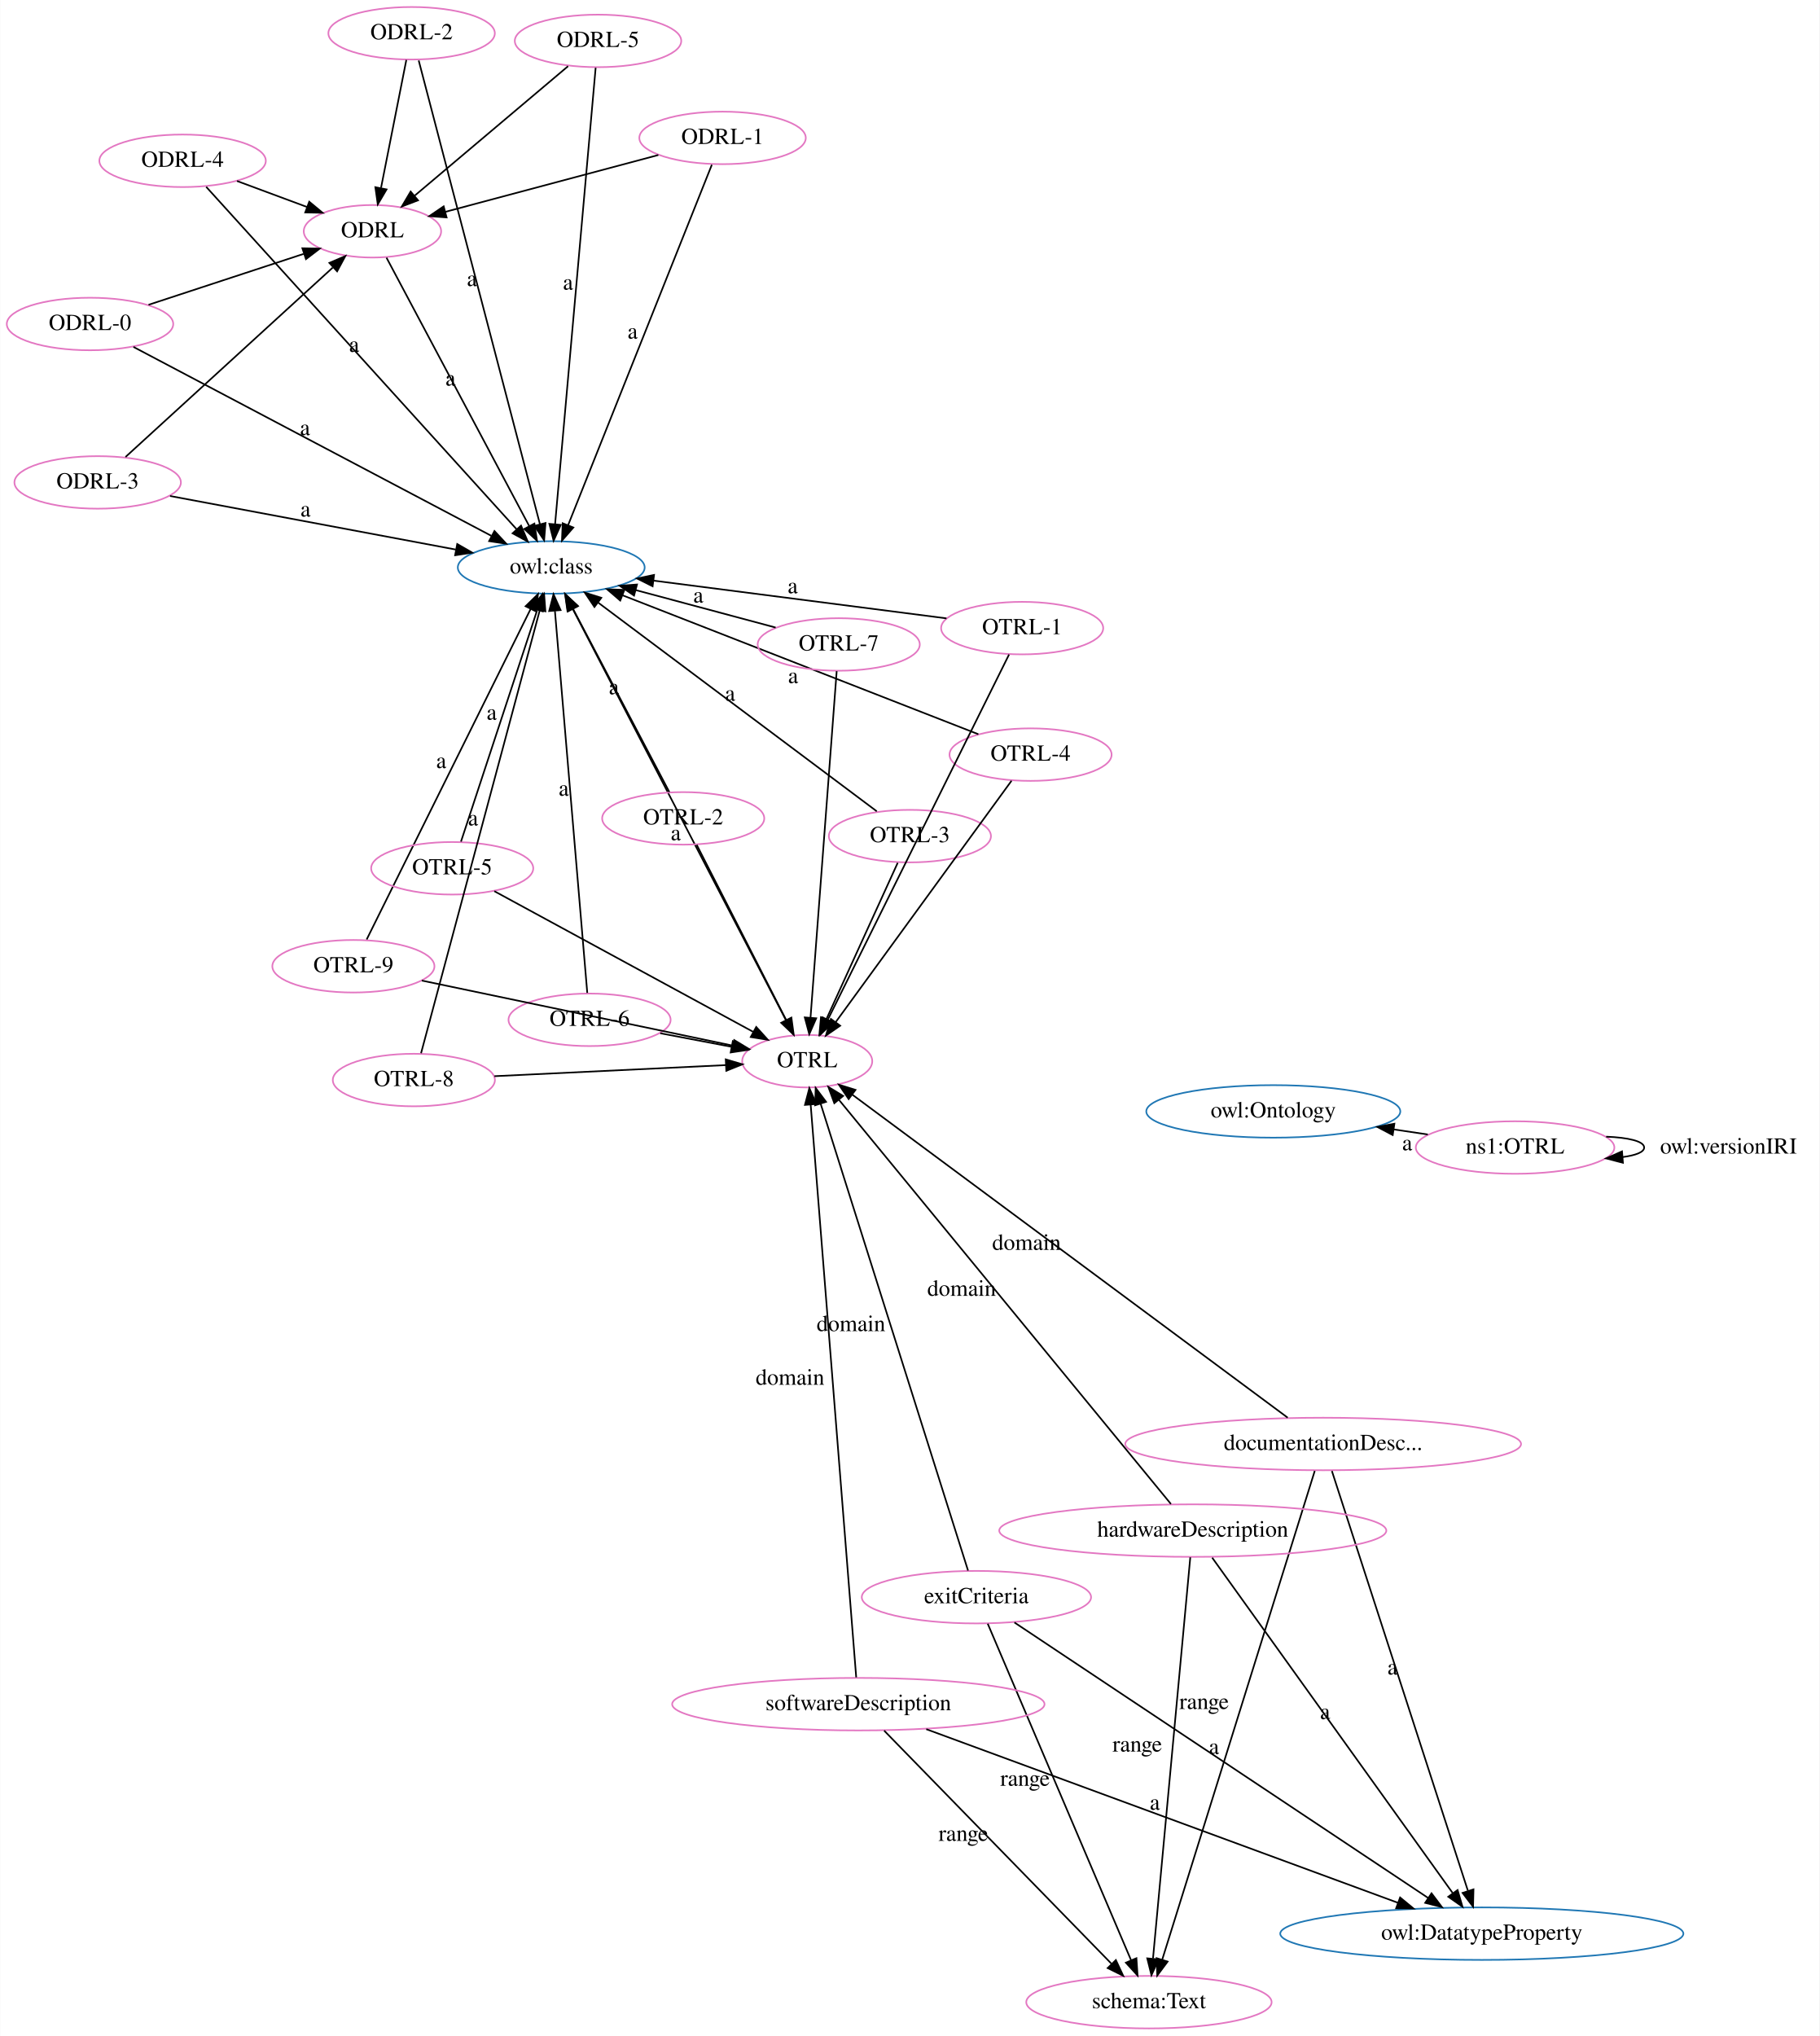
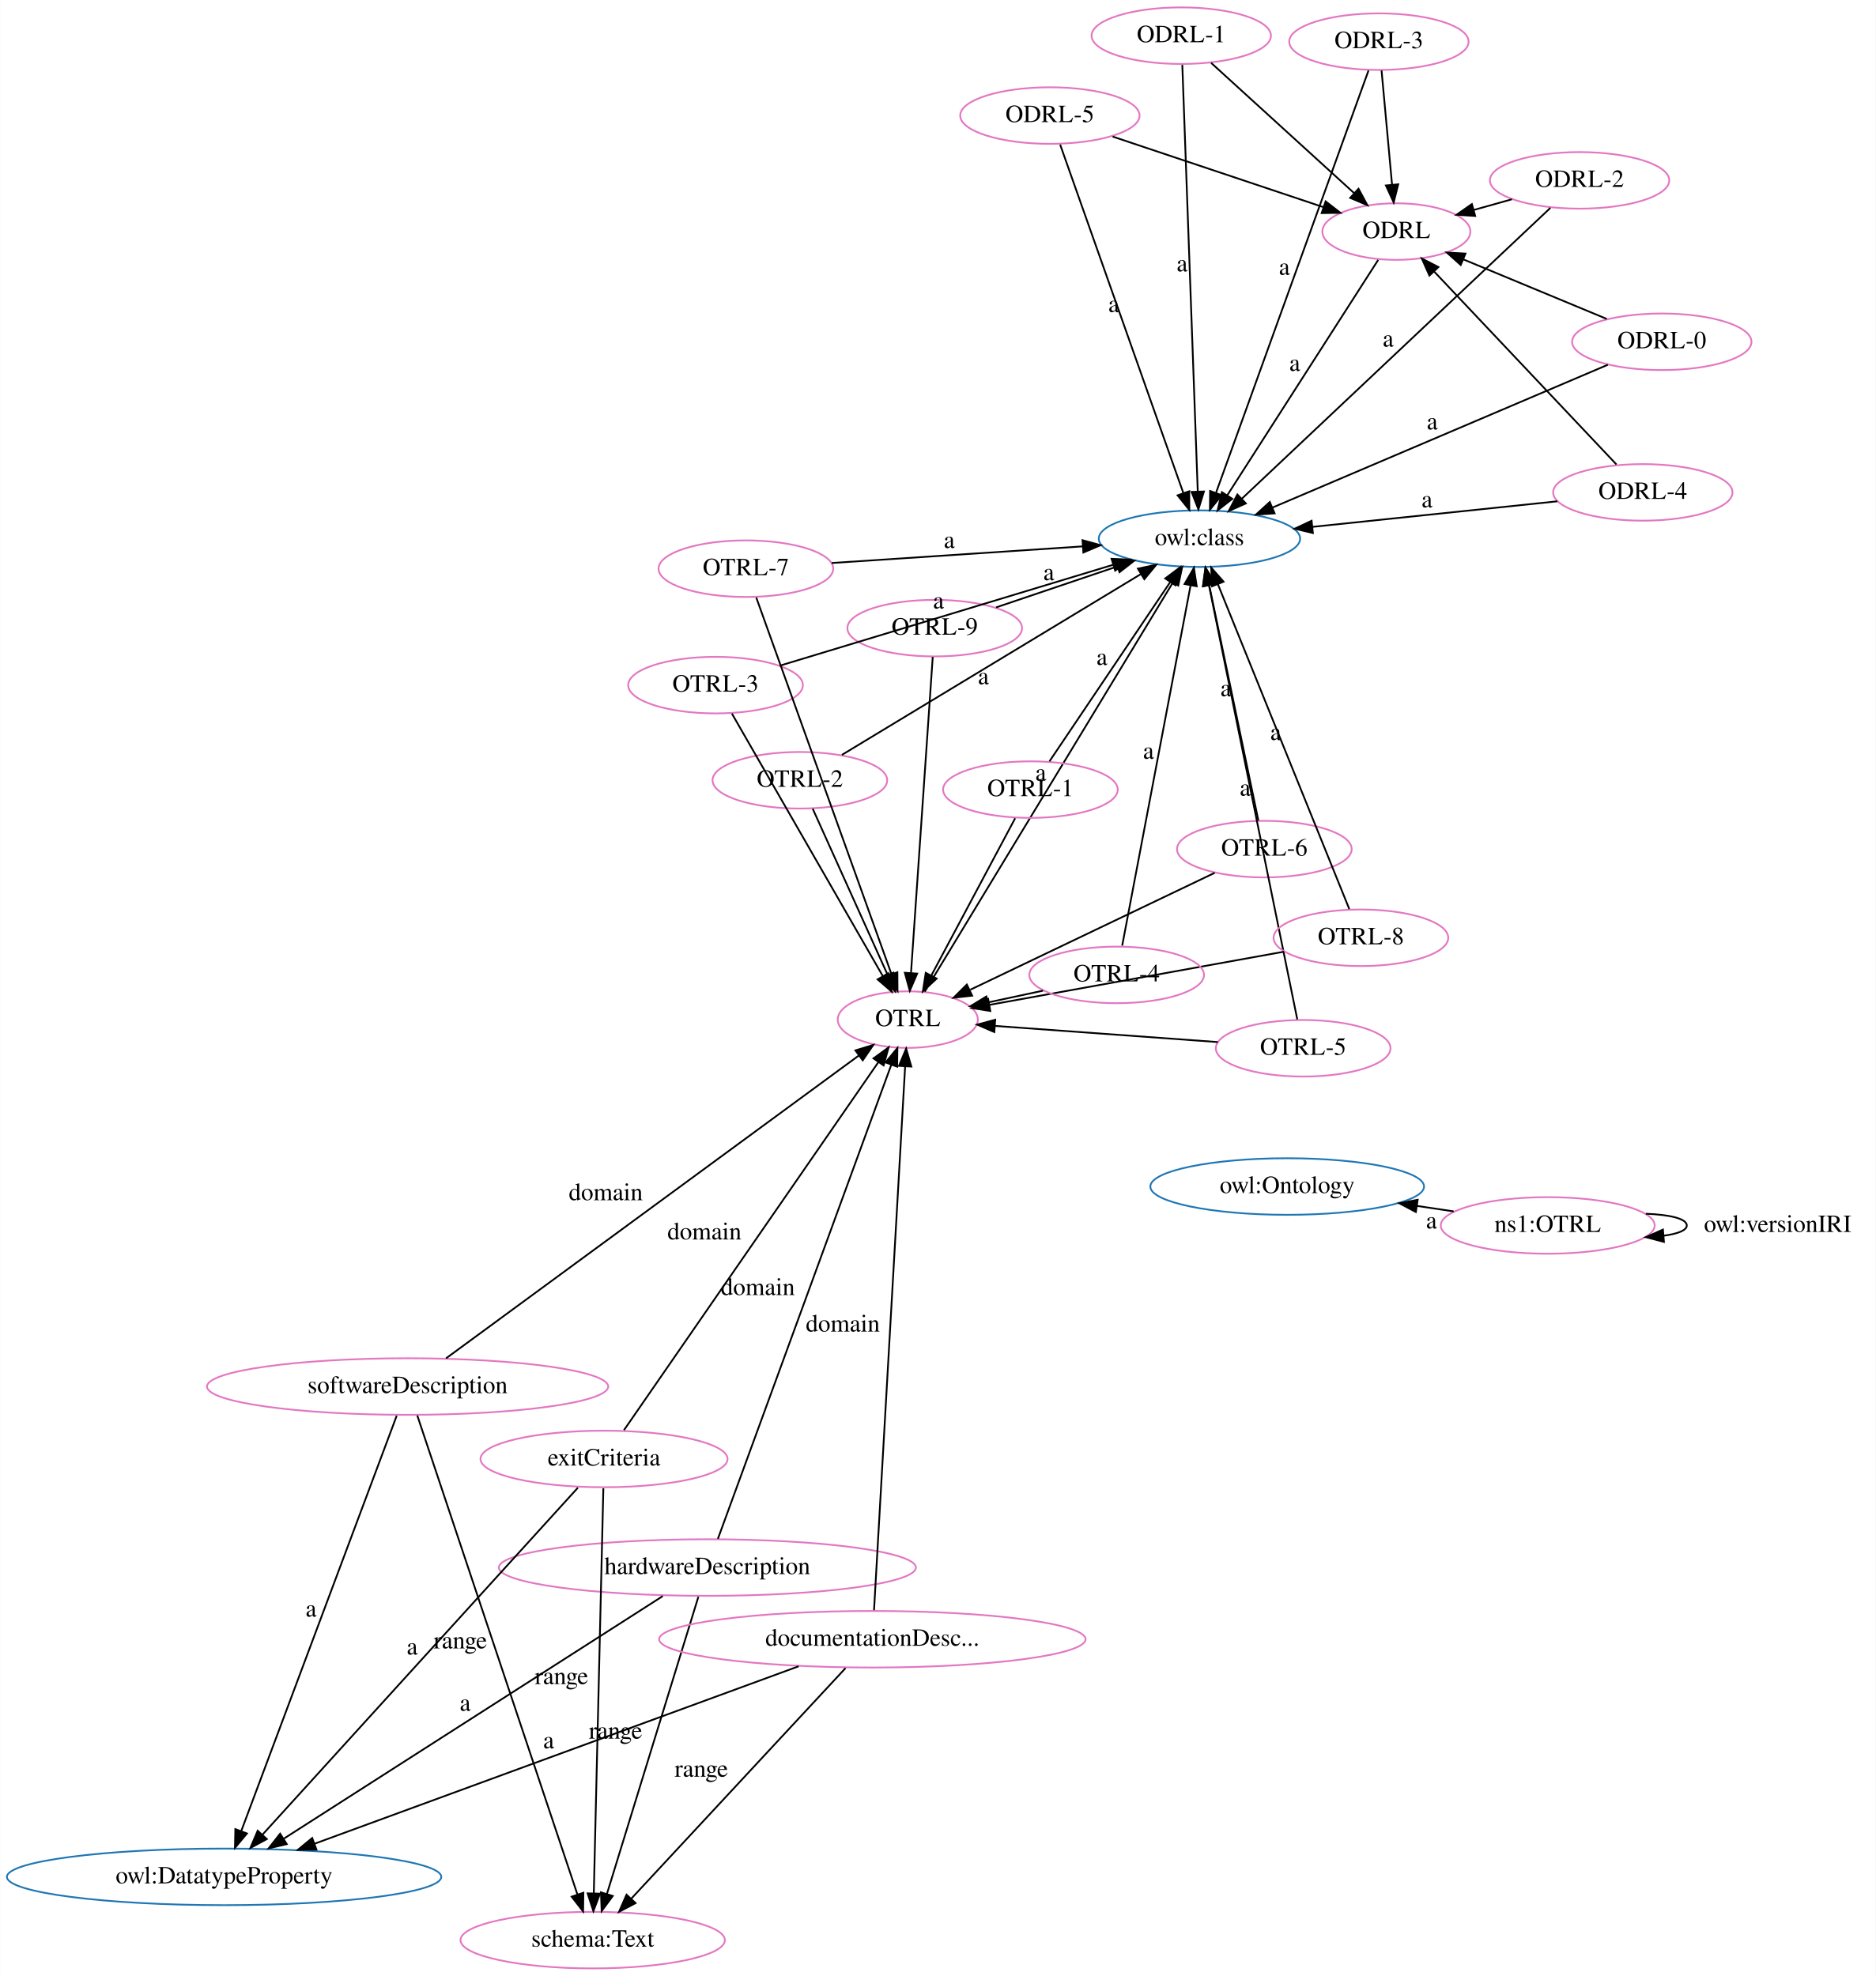
- <svg xmlns="http://www.w3.org/2000/svg" width="1111pt" height="1243pt" viewBox="0.00 0.00 1110.76 1243.00">
-   <g id="graph0" class="graph" transform="scale(1 1) rotate(0) translate(4 1239)">
-     <polygon fill="white" stroke="transparent" points="-4,4 -4,-1239 1106.76,-1239 1106.76,4 -4,4" />
+ <svg xmlns="http://www.w3.org/2000/svg" width="1063pt" height="1120pt" viewBox="0.00 0.00 1062.76 1120.00">
+   <g id="graph0" class="graph" transform="scale(1 1) rotate(0) translate(4 1116)">
+     <polygon fill="white" stroke="transparent" points="-4,4 -4,-1116 1058.76,-1116 1058.76,4 -4,4" />
    <g id="node1" class="node">
-       <ellipse fill="none" stroke="#1f77b4" cx="773.32" cy="-560.47" rx="77.56" ry="16.03" />
-       <text text-anchor="middle" x="773.32" y="-556.77" font-family="Times,serif" font-size="14.00">owl:Ontology</text>
+       <ellipse fill="none" stroke="#1f77b4" cx="725.32" cy="-443.47" rx="77.56" ry="16.03" />
+       <text text-anchor="middle" x="725.32" y="-439.77" font-family="Times,serif" font-size="14.00">owl:Ontology</text>
    </g>
    <g id="node2" class="node">
-       <ellipse fill="none" stroke="#e377c2" cx="223.29" cy="-1097.8" rx="41.94" ry="16.03" />
-       <text text-anchor="middle" x="223.29" y="-1094.1" font-family="Times,serif" font-size="14.00">ODRL</text>
+       <ellipse fill="none" stroke="#1f77b4" cx="122.87" cy="-52.18" rx="123.07" ry="16.03" />
+       <text text-anchor="middle" x="122.87" y="-48.48" font-family="Times,serif" font-size="14.00">owl:DatatypeProperty</text>
+     </g>
+     <g id="node3" class="node">
+       <ellipse fill="none" stroke="#e377c2" cx="510.32" cy="-538.09" rx="39.7" ry="16.03" />
+       <text text-anchor="middle" x="510.32" y="-534.39" font-family="Times,serif" font-size="14.00">OTRL</text>
+     </g>
+     <g id="node4" class="node">
+       <ellipse fill="none" stroke="#1f77b4" cx="675.6" cy="-810.69" rx="57.05" ry="16.03" />
+       <text text-anchor="middle" x="675.6" y="-806.99" font-family="Times,serif" font-size="14.00">owl:class</text>
+     </g>
+     <g id="edge2" class="edge">
+       <path fill="none" stroke="black" d="M519.92,-553.92C547.47,-599.36 626.95,-730.44 660.44,-785.68" />
+       <polygon fill="black" stroke="black" points="657.59,-787.74 665.77,-794.47 663.58,-784.11 657.59,-787.74" />
+       <text text-anchor="middle" x="585.68" y="-673.6" font-family="Times,serif" font-size="14.00">a</text>
    </g>
    <g id="node5" class="node">
-       <ellipse fill="none" stroke="#1f77b4" cx="332.45" cy="-892.56" rx="57.05" ry="16.03" />
-       <text text-anchor="middle" x="332.45" y="-888.86" font-family="Times,serif" font-size="14.00">owl:class</text>
+       <ellipse fill="none" stroke="#e377c2" cx="787.18" cy="-984.74" rx="41.94" ry="16.03" />
+       <text text-anchor="middle" x="787.18" y="-981.04" font-family="Times,serif" font-size="14.00">ODRL</text>
+     </g>
+     <g id="edge26" class="edge">
+       <path fill="none" stroke="black" d="M776.88,-968.68C757.29,-938.11 714.52,-871.41 691.32,-835.22" />
+       <polygon fill="black" stroke="black" points="694.22,-833.25 685.87,-826.72 688.32,-837.03 694.22,-833.25" />
+       <text text-anchor="middle" x="729.6" y="-905.75" font-family="Times,serif" font-size="14.00">a</text>
+     </g>
+     <g id="node6" class="node">
+       <ellipse fill="none" stroke="#e377c2" cx="926.84" cy="-836.91" rx="50.82" ry="16.03" />
+       <text text-anchor="middle" x="926.84" y="-833.21" font-family="Times,serif" font-size="14.00">ODRL-4</text>
+     </g>
+     <g id="edge28" class="edge">
+       <path fill="none" stroke="black" d="M878.4,-831.86C838.93,-827.74 782.86,-821.89 739.68,-817.38" />
+       <polygon fill="black" stroke="black" points="739.87,-813.88 729.56,-816.33 739.14,-820.84 739.87,-813.88" />
+       <text text-anchor="middle" x="804.54" y="-828.42" font-family="Times,serif" font-size="14.00">a</text>
+     </g>
+     <g id="edge35" class="edge">
+       <path fill="none" stroke="black" d="M911.9,-852.74C887.09,-878.99 837.33,-931.67 808.73,-961.94" />
+       <polygon fill="black" stroke="black" points="805.92,-959.81 801.6,-969.48 811.01,-964.62 805.92,-959.81" />
+     </g>
+     <g id="node7" class="node">
+       <ellipse fill="none" stroke="#e377c2" cx="226.87" cy="-330.1" rx="113.69" ry="16.03" />
+       <text text-anchor="middle" x="226.87" y="-326.4" font-family="Times,serif" font-size="14.00">softwareDescription</text>
+     </g>
+     <g id="edge3" class="edge">
+       <path fill="none" stroke="black" d="M220.68,-313.55C203.26,-267.01 153.77,-134.76 132.63,-78.27" />
+       <polygon fill="black" stroke="black" points="135.81,-76.78 129.03,-68.64 129.25,-79.24 135.81,-76.78" />
+       <text text-anchor="middle" x="172.15" y="-199.71" font-family="Times,serif" font-size="14.00">a</text>
+     </g>
+     <g id="edge10" class="edge">
+       <path fill="none" stroke="black" d="M248.64,-346.08C299.57,-383.44 426.39,-476.5 482.67,-517.8" />
+       <polygon fill="black" stroke="black" points="480.63,-520.64 490.76,-523.73 484.77,-515 480.63,-520.64" />
+       <text text-anchor="middle" x="339.16" y="-435.74" font-family="Times,serif" font-size="14.00">domain</text>
+     </g>
+     <g id="node13" class="node">
+       <ellipse fill="none" stroke="#e377c2" cx="331.76" cy="-16.33" rx="74.91" ry="16.03" />
+       <text text-anchor="middle" x="331.76" y="-12.63" font-family="Times,serif" font-size="14.00">schema:Text</text>
+     </g>
+     <g id="edge6" class="edge">
+       <path fill="none" stroke="black" d="M232.36,-313.67C249.53,-262.31 302.29,-104.48 323.14,-42.09" />
+       <polygon fill="black" stroke="black" points="326.47,-43.19 326.32,-32.6 319.83,-40.97 326.47,-43.19" />
+       <text text-anchor="middle" x="256.75" y="-181.68" font-family="Times,serif" font-size="14.00">range</text>
+     </g>
+     <g id="node8" class="node">
+       <ellipse fill="none" stroke="#e377c2" cx="872.95" cy="-421.42" rx="60.62" ry="16.03" />
+       <text text-anchor="middle" x="872.95" y="-417.72" font-family="Times,serif" font-size="14.00">ns1:OTRL</text>
+     </g>
+     <g id="edge17" class="edge">
+       <path fill="none" stroke="black" d="M819.65,-429.38C812.94,-430.38 805.98,-431.42 799.02,-432.46" />
+       <polygon fill="black" stroke="black" points="798.22,-429.04 788.85,-433.98 799.26,-435.96 798.22,-429.04" />
+       <text text-anchor="middle" x="807.08" y="-419.72" font-family="Times,serif" font-size="14.00">a</text>
+     </g>
+     <g id="edge29" class="edge">
+       <path fill="none" stroke="black" d="M928.55,-428.05C941.89,-427.53 951.76,-425.32 951.76,-421.42 951.76,-418.58 946.55,-416.64 938.58,-415.59" />
+       <polygon fill="black" stroke="black" points="938.8,-412.1 928.55,-414.78 938.24,-419.07 938.8,-412.1" />
+       <text text-anchor="middle" x="1003.26" y="-417.72" font-family="Times,serif" font-size="14.00">owl:versionIRI</text>
+     </g>
+     <g id="node9" class="node">
+       <ellipse fill="none" stroke="#e377c2" cx="449.16" cy="-673.74" rx="49.49" ry="16.03" />
+       <text text-anchor="middle" x="449.16" y="-670.04" font-family="Times,serif" font-size="14.00">OTRL-2</text>
+     </g>
+     <g id="edge41" class="edge">
+       <path fill="none" stroke="black" d="M456.42,-657.64C466.9,-634.39 486.39,-591.17 498.84,-563.56" />
+       <polygon fill="black" stroke="black" points="502.16,-564.72 503.08,-554.16 495.77,-561.84 502.16,-564.72" />
+     </g>
+     <g id="edge30" class="edge">
+       <path fill="none" stroke="black" d="M472.97,-688.13C513.52,-712.67 596.11,-762.62 642.35,-790.58" />
+       <polygon fill="black" stroke="black" points="640.72,-793.69 651.09,-795.87 644.35,-787.7 640.72,-793.69" />
+       <text text-anchor="middle" x="553.16" y="-728.16" font-family="Times,serif" font-size="14.00">a</text>
+     </g>
+     <g id="node10" class="node">
+       <ellipse fill="none" stroke="#e377c2" cx="525.57" cy="-759.96" rx="49.49" ry="16.03" />
+       <text text-anchor="middle" x="525.57" y="-756.26" font-family="Times,serif" font-size="14.00">OTRL-9</text>
+     </g>
+     <g id="edge14" class="edge">
+       <path fill="none" stroke="black" d="M524.45,-743.64C521.84,-705.66 515.34,-611.02 512.14,-564.61" />
+       <polygon fill="black" stroke="black" points="515.62,-564.16 511.44,-554.43 508.64,-564.64 515.62,-564.16" />
+     </g>
+     <g id="edge31" class="edge">
+       <path fill="none" stroke="black" d="M560.37,-771.73C580.81,-778.64 606.89,-787.46 629.08,-794.96" />
+       <polygon fill="black" stroke="black" points="628.04,-798.31 638.64,-798.19 630.29,-791.67 628.04,-798.31" />
+       <text text-anchor="middle" x="590.22" y="-787.14" font-family="Times,serif" font-size="14.00">a</text>
+     </g>
+     <g id="node11" class="node">
+       <ellipse fill="none" stroke="#e377c2" cx="712.37" cy="-634.72" rx="49.49" ry="16.03" />
+       <text text-anchor="middle" x="712.37" y="-631.02" font-family="Times,serif" font-size="14.00">OTRL-6</text>
+     </g>
+     <g id="edge18" class="edge">
+       <path fill="none" stroke="black" d="M684.27,-621.29C648.09,-603.98 585.17,-573.89 545.75,-555.03" />
+       <polygon fill="black" stroke="black" points="546.79,-551.65 536.26,-550.49 543.77,-557.96 546.79,-551.65" />
    </g>
    <g id="edge32" class="edge">
-       <path fill="none" stroke="black" d="M231.86,-1081.69C250.78,-1046.11 296.27,-960.58 319.02,-917.81" />
-       <polygon fill="black" stroke="black" points="322.17,-919.35 323.77,-908.88 315.99,-916.06 322.17,-919.35" />
-       <text text-anchor="middle" x="270.94" y="-1003.55" font-family="Times,serif" font-size="14.00">a</text>
-     </g>
-     <g id="node3" class="node">
-       <ellipse fill="none" stroke="#e377c2" cx="488.75" cy="-591.13" rx="39.7" ry="16.03" />
-       <text text-anchor="middle" x="488.75" y="-587.43" font-family="Times,serif" font-size="14.00">OTRL</text>
+       <path fill="none" stroke="black" d="M708.98,-650.96C702.62,-681.4 688.85,-747.27 681.14,-784.21" />
+       <polygon fill="black" stroke="black" points="677.66,-783.73 679.04,-794.24 684.51,-785.17 677.66,-783.73" />
+       <text text-anchor="middle" x="690.56" y="-721.38" font-family="Times,serif" font-size="14.00">a</text>
+     </g>
+     <g id="node12" class="node">
+       <ellipse fill="none" stroke="#e377c2" cx="734.36" cy="-521.84" rx="49.49" ry="16.03" />
+       <text text-anchor="middle" x="734.36" y="-518.14" font-family="Times,serif" font-size="14.00">OTRL-5</text>
+     </g>
+     <g id="edge4" class="edge">
+       <path fill="none" stroke="black" d="M686.02,-525.35C648.75,-528.05 597.39,-531.77 559.83,-534.5" />
+       <polygon fill="black" stroke="black" points="559.34,-531.02 549.62,-535.24 559.85,-538.01 559.34,-531.02" />
+     </g>
+     <g id="edge5" class="edge">
+       <path fill="none" stroke="black" d="M731.03,-538.2C721.32,-585.95 692.94,-725.47 681,-784.18" />
+       <polygon fill="black" stroke="black" points="677.53,-783.66 678.97,-794.16 684.39,-785.06 677.53,-783.66" />
+       <text text-anchor="middle" x="701.51" y="-664.99" font-family="Times,serif" font-size="14.00">a</text>
+     </g>
+     <g id="node14" class="node">
+       <ellipse fill="none" stroke="#e377c2" cx="396.74" cy="-227.51" rx="118.17" ry="16.03" />
+       <text text-anchor="middle" x="396.74" y="-223.81" font-family="Times,serif" font-size="14.00">hardwareDescription</text>
+     </g>
+     <g id="edge34" class="edge">
+       <path fill="none" stroke="black" d="M371.47,-211.33C321.94,-179.62 212.12,-109.32 156.52,-73.72" />
+       <polygon fill="black" stroke="black" points="158.39,-70.76 148.08,-68.32 154.61,-76.66 158.39,-70.76" />
+       <text text-anchor="middle" x="259.49" y="-146.33" font-family="Times,serif" font-size="14.00">a</text>
+     </g>
+     <g id="edge43" class="edge">
+       <path fill="none" stroke="black" d="M402.69,-243.77C421.28,-294.61 478.41,-450.83 501,-512.59" />
+       <polygon fill="black" stroke="black" points="497.71,-513.8 504.43,-521.99 504.29,-511.39 497.71,-513.8" />
+       <text text-anchor="middle" x="425.34" y="-381.98" font-family="Times,serif" font-size="14.00">domain</text>
+     </g>
+     <g id="edge37" class="edge">
+       <path fill="none" stroke="black" d="M391.64,-210.94C380.4,-174.39 353.39,-86.63 339.82,-42.54" />
+       <polygon fill="black" stroke="black" points="343.12,-41.35 336.83,-32.82 336.43,-43.41 343.12,-41.35" />
+       <text text-anchor="middle" x="344.73" y="-130.54" font-family="Times,serif" font-size="14.00">range</text>
+     </g>
+     <g id="node15" class="node">
+       <ellipse fill="none" stroke="#e377c2" cx="767.09" cy="-584.46" rx="49.49" ry="16.03" />
+       <text text-anchor="middle" x="767.09" y="-580.76" font-family="Times,serif" font-size="14.00">OTRL-8</text>
+     </g>
+     <g id="edge33" class="edge">
+       <path fill="none" stroke="black" d="M723.53,-576.59C677.14,-568.22 604.01,-555.01 556.61,-546.45" />
+       <polygon fill="black" stroke="black" points="557.07,-542.97 546.61,-544.64 555.83,-549.86 557.07,-542.97" />
+     </g>
+     <g id="edge36" class="edge">
+       <path fill="none" stroke="black" d="M760.51,-600.73C744.82,-639.53 705.11,-737.73 686.08,-784.78" />
+       <polygon fill="black" stroke="black" points="682.75,-783.68 682.25,-794.27 689.24,-786.31 682.75,-783.68" />
+       <text text-anchor="middle" x="718.8" y="-696.56" font-family="Times,serif" font-size="14.00">a</text>
+     </g>
+     <g id="node16" class="node">
+       <ellipse fill="none" stroke="#e377c2" cx="579.81" cy="-668.45" rx="49.49" ry="16.03" />
+       <text text-anchor="middle" x="579.81" y="-664.75" font-family="Times,serif" font-size="14.00">OTRL-1</text>
+     </g>
+     <g id="edge46" class="edge">
+       <path fill="none" stroke="black" d="M571.15,-652.2C559.22,-629.83 537.64,-589.34 523.65,-563.09" />
+       <polygon fill="black" stroke="black" points="526.67,-561.31 518.87,-554.13 520.49,-564.6 526.67,-561.31" />
+     </g>
+     <g id="edge8" class="edge">
+       <path fill="none" stroke="black" d="M590.61,-684.49C607.28,-709.25 639.41,-756.95 659.03,-786.09" />
+       <polygon fill="black" stroke="black" points="656.2,-788.15 664.69,-794.49 662.01,-784.24 656.2,-788.15" />
+       <text text-anchor="middle" x="620.32" y="-739.09" font-family="Times,serif" font-size="14.00">a</text>
+     </g>
+     <g id="node17" class="node">
+       <ellipse fill="none" stroke="#e377c2" cx="937.6" cy="-922.27" rx="50.82" ry="16.03" />
+       <text text-anchor="middle" x="937.6" y="-918.57" font-family="Times,serif" font-size="14.00">ODRL-0</text>
+     </g>
+     <g id="edge11" class="edge">
+       <path fill="none" stroke="black" d="M907.03,-909.26C860.01,-889.23 769.86,-850.84 717.02,-828.33" />
+       <polygon fill="black" stroke="black" points="718.18,-825.02 707.61,-824.32 715.44,-831.46 718.18,-825.02" />
+       <text text-anchor="middle" x="807.52" y="-872.59" font-family="Times,serif" font-size="14.00">a</text>
+     </g>
+     <g id="edge21" class="edge">
+       <path fill="none" stroke="black" d="M906.43,-935.22C882.78,-945.04 850.15,-958.59 825,-969.04" />
+       <polygon fill="black" stroke="black" points="823.65,-965.81 815.76,-972.87 826.34,-972.27 823.65,-965.81" />
+     </g>
+     <g id="node18" class="node">
+       <ellipse fill="none" stroke="#e377c2" cx="338.18" cy="-289.06" rx="70.01" ry="16.03" />
+       <text text-anchor="middle" x="338.18" y="-285.36" font-family="Times,serif" font-size="14.00">exitCriteria</text>
+     </g>
+     <g id="edge12" class="edge">
+       <path fill="none" stroke="black" d="M323.38,-272.78C286.12,-231.78 188.3,-124.17 144.55,-76.04" />
+       <polygon fill="black" stroke="black" points="147.08,-73.62 137.77,-68.57 141.91,-78.33 147.08,-73.62" />
+       <text text-anchor="middle" x="229.47" y="-178.21" font-family="Times,serif" font-size="14.00">a</text>
+     </g>
+     <g id="edge24" class="edge">
+       <path fill="none" stroke="black" d="M349.48,-305.4C379.04,-348.17 458.82,-463.58 493.66,-513.99" />
+       <polygon fill="black" stroke="black" points="490.87,-516.1 499.43,-522.33 496.62,-512.12 490.87,-516.1" />
+       <text text-anchor="middle" x="395.07" y="-413.49" font-family="Times,serif" font-size="14.00">domain</text>
+     </g>
+     <g id="edge19" class="edge">
+       <path fill="none" stroke="black" d="M337.79,-272.41C336.71,-226.65 333.7,-98.71 332.38,-42.91" />
+       <polygon fill="black" stroke="black" points="335.88,-42.68 332.14,-32.76 328.88,-42.84 335.88,-42.68" />
+       <text text-anchor="middle" x="314.09" y="-161.46" font-family="Times,serif" font-size="14.00">range</text>
+     </g>
+     <g id="node19" class="node">
+       <ellipse fill="none" stroke="#e377c2" cx="665.28" cy="-1095.78" rx="50.82" ry="16.03" />
+       <text text-anchor="middle" x="665.28" y="-1092.08" font-family="Times,serif" font-size="14.00">ODRL-1</text>
+     </g>
+     <g id="edge38" class="edge">
+       <path fill="none" stroke="black" d="M665.88,-1079.22C667.59,-1031.88 672.53,-895.67 674.63,-837.52" />
+       <polygon fill="black" stroke="black" points="678.14,-837.42 675,-827.3 671.14,-837.17 678.14,-837.42" />
+       <text text-anchor="middle" x="665.76" y="-962.17" font-family="Times,serif" font-size="14.00">a</text>
+     </g>
+     <g id="edge7" class="edge">
+       <path fill="none" stroke="black" d="M682.23,-1080.34C703.27,-1061.17 739.29,-1028.36 763.17,-1006.61" />
+       <polygon fill="black" stroke="black" points="765.73,-1009.02 770.76,-999.7 761.01,-1003.84 765.73,-1009.02" />
+     </g>
+     <g id="node20" class="node">
+       <ellipse fill="none" stroke="#e377c2" cx="590.84" cy="-1050.5" rx="50.82" ry="16.03" />
+       <text text-anchor="middle" x="590.84" y="-1046.8" font-family="Times,serif" font-size="14.00">ODRL-5</text>
+     </g>
+     <g id="edge13" class="edge">
+       <path fill="none" stroke="black" d="M596.66,-1034.02C611.15,-993.02 648.92,-886.19 666.43,-836.64" />
+       <polygon fill="black" stroke="black" points="669.81,-837.57 669.85,-826.98 663.21,-835.24 669.81,-837.57" />
+       <text text-anchor="middle" x="627.05" y="-939.13" font-family="Times,serif" font-size="14.00">a</text>
+     </g>
+     <g id="edge22" class="edge">
+       <path fill="none" stroke="black" d="M626.39,-1038.59C660.03,-1027.33 710.5,-1010.42 745.9,-998.57" />
+       <polygon fill="black" stroke="black" points="747.09,-1001.86 755.46,-995.37 744.86,-995.22 747.09,-1001.86" />
+     </g>
+     <g id="node21" class="node">
+       <ellipse fill="none" stroke="#e377c2" cx="490.24" cy="-186.87" rx="120.83" ry="16.03" />
+       <text text-anchor="middle" x="490.24" y="-183.17" font-family="Times,serif" font-size="14.00">documentationDesc...</text>
+     </g>
+     <g id="edge15" class="edge">
+       <path fill="none" stroke="black" d="M448.46,-171.55C380.78,-146.74 247.41,-97.84 174.11,-70.97" />
+       <polygon fill="black" stroke="black" points="175.21,-67.64 164.61,-67.48 172.8,-74.21 175.21,-67.64" />
+       <text text-anchor="middle" x="306.78" y="-125.06" font-family="Times,serif" font-size="14.00">a</text>
+     </g>
+     <g id="edge25" class="edge">
+       <path fill="none" stroke="black" d="M491.18,-203.34C494.38,-259.34 504.87,-442.73 508.81,-511.62" />
+       <polygon fill="black" stroke="black" points="505.32,-511.87 509.38,-521.65 512.31,-511.47 505.32,-511.87" />
+       <text text-anchor="middle" x="473.5" y="-361.28" font-family="Times,serif" font-size="14.00">domain</text>
+     </g>
+     <g id="edge23" class="edge">
+       <path fill="none" stroke="black" d="M475.04,-170.52C446.81,-140.14 386.17,-74.89 353.57,-39.8" />
+       <polygon fill="black" stroke="black" points="356.05,-37.33 346.68,-32.38 350.92,-42.09 356.05,-37.33" />
+       <text text-anchor="middle" x="393.31" y="-108.96" font-family="Times,serif" font-size="14.00">range</text>
+     </g>
+     <g id="node22" class="node">
+       <ellipse fill="none" stroke="#e377c2" cx="401.37" cy="-727.67" rx="49.49" ry="16.03" />
+       <text text-anchor="middle" x="401.37" y="-723.97" font-family="Times,serif" font-size="14.00">OTRL-3</text>
+     </g>
+     <g id="edge9" class="edge">
+       <path fill="none" stroke="black" d="M410.66,-711.5C429.76,-678.26 473.56,-602.06 496.2,-562.67" />
+       <polygon fill="black" stroke="black" points="499.26,-564.36 501.21,-553.94 493.19,-560.87 499.26,-564.36" />
+     </g>
+     <g id="edge16" class="edge">
+       <path fill="none" stroke="black" d="M437.78,-738.69C486.34,-753.39 572.44,-779.46 626.64,-795.87" />
+       <polygon fill="black" stroke="black" points="625.79,-799.27 636.37,-798.82 627.82,-792.57 625.79,-799.27" />
+       <text text-anchor="middle" x="527.71" y="-771.08" font-family="Times,serif" font-size="14.00">a</text>
+     </g>
+     <g id="node23" class="node">
+       <ellipse fill="none" stroke="#e377c2" cx="418.57" cy="-793.67" rx="49.49" ry="16.03" />
+       <text text-anchor="middle" x="418.57" y="-789.97" font-family="Times,serif" font-size="14.00">OTRL-7</text>
+     </g>
+     <g id="edge39" class="edge">
+       <path fill="none" stroke="black" d="M424.45,-777.3C439.99,-734.02 482.23,-616.35 501.05,-563.91" />
+       <polygon fill="black" stroke="black" points="504.41,-564.92 504.49,-554.33 497.82,-562.56 504.41,-564.92" />
+     </g>
+     <g id="edge42" class="edge">
+       <path fill="none" stroke="black" d="M467.22,-796.89C507.46,-799.56 565,-803.37 609.42,-806.31" />
+       <polygon fill="black" stroke="black" points="609.34,-809.81 619.55,-806.98 609.81,-802.83 609.34,-809.81" />
+       <text text-anchor="middle" x="533.82" y="-805.4" font-family="Times,serif" font-size="14.00">a</text>
+     </g>
+     <g id="node24" class="node">
+       <ellipse fill="none" stroke="#e377c2" cx="777.29" cy="-1092.39" rx="50.82" ry="16.03" />
+       <text text-anchor="middle" x="777.29" y="-1088.69" font-family="Times,serif" font-size="14.00">ODRL-3</text>
+     </g>
+     <g id="edge44" class="edge">
+       <path fill="none" stroke="black" d="M771.39,-1076.03C754.47,-1029.16 705.71,-894.1 685.04,-836.85" />
+       <polygon fill="black" stroke="black" points="688.21,-835.32 681.53,-827.1 681.63,-837.7 688.21,-835.32" />
+       <text text-anchor="middle" x="723.72" y="-960.24" font-family="Times,serif" font-size="14.00">a</text>
+     </g>
+     <g id="edge1" class="edge">
+       <path fill="none" stroke="black" d="M778.79,-1076.04C780.37,-1058.89 782.87,-1031.66 784.73,-1011.4" />
+       <polygon fill="black" stroke="black" points="788.23,-1011.52 785.66,-1001.25 781.26,-1010.88 788.23,-1011.52" />
+     </g>
+     <g id="node25" class="node">
+       <ellipse fill="none" stroke="#e377c2" cx="628.67" cy="-563.42" rx="49.49" ry="16.03" />
+       <text text-anchor="middle" x="628.67" y="-559.72" font-family="Times,serif" font-size="14.00">OTRL-4</text>
    </g>
    <g id="edge40" class="edge">
-       <path fill="none" stroke="black" d="M480.34,-607.33C454.64,-656.91 376.91,-806.82 345.66,-867.08" />
-       <polygon fill="black" stroke="black" points="342.39,-865.79 340.89,-876.28 348.6,-869.01 342.39,-865.79" />
-       <text text-anchor="middle" x="408.5" y="-726.01" font-family="Times,serif" font-size="14.00">a</text>
-     </g>
-     <g id="node4" class="node">
-       <ellipse fill="none" stroke="#1f77b4" cx="900.63" cy="-58.48" rx="123.07" ry="16.03" />
-       <text text-anchor="middle" x="900.63" y="-54.78" font-family="Times,serif" font-size="14.00">owl:DatatypeProperty</text>
-     </g>
-     <g id="node6" class="node">
-       <ellipse fill="none" stroke="#e377c2" cx="697.39" cy="-16.65" rx="74.91" ry="16.03" />
-       <text text-anchor="middle" x="697.39" y="-12.95" font-family="Times,serif" font-size="14.00">schema:Text</text>
-     </g>
-     <g id="node7" class="node">
-       <ellipse fill="none" stroke="#e377c2" cx="55.51" cy="-944.48" rx="50.82" ry="16.03" />
-       <text text-anchor="middle" x="55.51" y="-940.78" font-family="Times,serif" font-size="14.00">ODRL-3</text>
+       <path fill="none" stroke="black" d="M586.94,-554.49C576.86,-552.33 566.04,-550.01 555.79,-547.82" />
+       <polygon fill="black" stroke="black" points="556.3,-544.35 545.79,-545.68 554.84,-551.2 556.3,-544.35" />
    </g>
    <g id="edge45" class="edge">
-       <path fill="none" stroke="black" d="M72.52,-960.02C102.44,-987.37 164.59,-1044.16 199.02,-1075.62" />
-       <polygon fill="black" stroke="black" points="196.99,-1078.5 206.73,-1082.67 201.71,-1073.34 196.99,-1078.5" />
-     </g>
-     <g id="edge2" class="edge">
-       <path fill="none" stroke="black" d="M99.7,-936.19C146.94,-927.34 222.07,-913.25 274.14,-903.49" />
-       <polygon fill="black" stroke="black" points="275.05,-906.88 284.23,-901.6 273.76,-900 275.05,-906.88" />
-       <text text-anchor="middle" x="182.42" y="-923.64" font-family="Times,serif" font-size="14.00">a</text>
-     </g>
-     <g id="node8" class="node">
-       <ellipse fill="none" stroke="#e377c2" cx="50.84" cy="-1041.2" rx="50.82" ry="16.03" />
-       <text text-anchor="middle" x="50.84" y="-1037.5" font-family="Times,serif" font-size="14.00">ODRL-0</text>
-     </g>
-     <g id="edge22" class="edge">
-       <path fill="none" stroke="black" d="M86.58,-1052.92C114.11,-1061.96 152.25,-1074.48 181.25,-1084" />
-       <polygon fill="black" stroke="black" points="180.5,-1087.44 191.1,-1087.23 182.69,-1080.79 180.5,-1087.44" />
-     </g>
-     <g id="edge25" class="edge">
-       <path fill="none" stroke="black" d="M77.34,-1027.21C127.92,-1000.52 238.33,-942.24 295.89,-911.86" />
-       <polygon fill="black" stroke="black" points="297.78,-914.82 304.99,-907.05 294.52,-908.63 297.78,-914.82" />
-       <text text-anchor="middle" x="182.11" y="-973.34" font-family="Times,serif" font-size="14.00">a</text>
-     </g>
-     <g id="node9" class="node">
-       <ellipse fill="none" stroke="#e377c2" cx="920.95" cy="-538.42" rx="60.62" ry="16.03" />
-       <text text-anchor="middle" x="920.95" y="-534.72" font-family="Times,serif" font-size="14.00">ns1:OTRL</text>
-     </g>
-     <g id="edge3" class="edge">
-       <path fill="none" stroke="black" d="M867.65,-546.38C860.94,-547.38 853.98,-548.42 847.02,-549.46" />
-       <polygon fill="black" stroke="black" points="846.22,-546.04 836.85,-550.98 847.26,-552.96 846.22,-546.04" />
-       <text text-anchor="middle" x="855.08" y="-536.72" font-family="Times,serif" font-size="14.00">a</text>
-     </g>
-     <g id="edge6" class="edge">
-       <path fill="none" stroke="black" d="M976.55,-545.05C989.89,-544.53 999.76,-542.32 999.76,-538.42 999.76,-535.58 994.55,-533.64 986.58,-532.59" />
-       <polygon fill="black" stroke="black" points="986.8,-529.1 976.55,-531.78 986.24,-536.07 986.8,-529.1" />
-       <text text-anchor="middle" x="1051.26" y="-534.72" font-family="Times,serif" font-size="14.00">owl:versionIRI</text>
-     </g>
-     <g id="node10" class="node">
-       <ellipse fill="none" stroke="#e377c2" cx="551.44" cy="-728.54" rx="49.49" ry="16.03" />
-       <text text-anchor="middle" x="551.44" y="-724.84" font-family="Times,serif" font-size="14.00">OTRL-3</text>
-     </g>
-     <g id="edge37" class="edge">
-       <path fill="none" stroke="black" d="M544,-712.24C533.21,-688.58 513.11,-644.52 500.35,-616.56" />
-       <polygon fill="black" stroke="black" points="503.51,-615.05 496.18,-607.41 497.14,-617.96 503.51,-615.05" />
-     </g>
-     <g id="edge4" class="edge">
-       <path fill="none" stroke="black" d="M531.23,-743.68C492.14,-772.96 406.06,-837.43 361.09,-871.11" />
-       <polygon fill="black" stroke="black" points="358.83,-868.43 352.93,-877.22 363.03,-874.03 358.83,-868.43" />
-       <text text-anchor="middle" x="441.66" y="-811.19" font-family="Times,serif" font-size="14.00">a</text>
-     </g>
-     <g id="node11" class="node">
-       <ellipse fill="none" stroke="#e377c2" cx="107.36" cy="-1140.83" rx="50.82" ry="16.03" />
-       <text text-anchor="middle" x="107.36" y="-1137.13" font-family="Times,serif" font-size="14.00">ODRL-4</text>
-     </g>
-     <g id="edge15" class="edge">
-       <path fill="none" stroke="black" d="M140.58,-1128.5C153.95,-1123.54 169.49,-1117.77 183.46,-1112.58" />
-       <polygon fill="black" stroke="black" points="184.69,-1115.86 192.84,-1109.1 182.25,-1109.3 184.69,-1115.86" />
-     </g>
-     <g id="edge5" class="edge">
-       <path fill="none" stroke="black" d="M121.78,-1124.93C160.37,-1082.36 266.13,-965.71 311.42,-915.76" />
-       <polygon fill="black" stroke="black" points="314.02,-918.1 318.15,-908.34 308.84,-913.4 314.02,-918.1" />
-       <text text-anchor="middle" x="212.1" y="-1024.14" font-family="Times,serif" font-size="14.00">a</text>
-     </g>
-     <g id="node12" class="node">
-       <ellipse fill="none" stroke="#e377c2" cx="355.85" cy="-616.39" rx="49.49" ry="16.03" />
-       <text text-anchor="middle" x="355.85" y="-612.69" font-family="Times,serif" font-size="14.00">OTRL-6</text>
-     </g>
-     <g id="edge23" class="edge">
-       <path fill="none" stroke="black" d="M399,-608.19C412.9,-605.54 428.37,-602.6 442.49,-599.92" />
-       <polygon fill="black" stroke="black" points="443.32,-603.33 452.49,-598.02 442.01,-596.45 443.32,-603.33" />
-     </g>
-     <g id="edge11" class="edge">
-       <path fill="none" stroke="black" d="M354.45,-632.84C350.55,-678.89 339.49,-809.41 334.71,-865.93" />
-       <polygon fill="black" stroke="black" points="331.19,-865.94 333.84,-876.2 338.17,-866.53 331.19,-865.94" />
-       <text text-anchor="middle" x="340.08" y="-753.18" font-family="Times,serif" font-size="14.00">a</text>
-     </g>
-     <g id="node13" class="node">
-       <ellipse fill="none" stroke="#e377c2" cx="211.65" cy="-649.09" rx="49.49" ry="16.03" />
-       <text text-anchor="middle" x="211.65" y="-645.39" font-family="Times,serif" font-size="14.00">OTRL-9</text>
-     </g>
-     <g id="edge31" class="edge">
-       <path fill="none" stroke="black" d="M253.43,-640.35C304.46,-629.67 390.46,-611.68 443.16,-600.66" />
-       <polygon fill="black" stroke="black" points="444.16,-604.03 453.23,-598.55 442.73,-597.18 444.16,-604.03" />
-     </g>
-     <g id="edge30" class="edge">
-       <path fill="none" stroke="black" d="M219.76,-665.44C240.39,-707.02 294.98,-817.04 319.82,-867.1" />
-       <polygon fill="black" stroke="black" points="316.79,-868.88 324.37,-876.28 323.06,-865.77 316.79,-868.88" />
-       <text text-anchor="middle" x="265.29" y="-770.07" font-family="Times,serif" font-size="14.00">a</text>
-     </g>
-     <g id="node14" class="node">
-       <ellipse fill="none" stroke="#e377c2" cx="247.19" cy="-1218.69" rx="50.82" ry="16.03" />
-       <text text-anchor="middle" x="247.19" y="-1214.99" font-family="Times,serif" font-size="14.00">ODRL-2</text>
-     </g>
-     <g id="edge24" class="edge">
-       <path fill="none" stroke="black" d="M243.97,-1202.39C240.01,-1182.38 233.25,-1148.18 228.54,-1124.36" />
-       <polygon fill="black" stroke="black" points="231.91,-1123.36 226.54,-1114.23 225.05,-1124.72 231.91,-1123.36" />
-     </g>
-     <g id="edge12" class="edge">
-       <path fill="none" stroke="black" d="M251.53,-1202.07C265.39,-1149.08 308.6,-983.8 325.54,-919" />
-       <polygon fill="black" stroke="black" points="328.97,-919.71 328.11,-909.15 322.2,-917.94 328.97,-919.71" />
-       <text text-anchor="middle" x="284.04" y="-1064.34" font-family="Times,serif" font-size="14.00">a</text>
-     </g>
-     <g id="node15" class="node">
-       <ellipse fill="none" stroke="#e377c2" cx="803.76" cy="-357.43" rx="120.83" ry="16.03" />
-       <text text-anchor="middle" x="803.76" y="-353.73" font-family="Times,serif" font-size="14.00">documentationDesc...</text>
-     </g>
-     <g id="edge36" class="edge">
-       <path fill="none" stroke="black" d="M782.1,-373.5C726.35,-414.86 577.89,-525 516.21,-570.75" />
-       <polygon fill="black" stroke="black" points="514.05,-568 508.1,-576.77 518.22,-573.62 514.05,-568" />
-       <text text-anchor="middle" x="622.66" y="-475.92" font-family="Times,serif" font-size="14.00">domain</text>
-     </g>
-     <g id="edge33" class="edge">
-       <path fill="none" stroke="black" d="M809.1,-340.94C825.08,-291.63 872.57,-145.07 892.1,-84.81" />
-       <polygon fill="black" stroke="black" points="895.55,-85.52 895.3,-74.93 888.89,-83.36 895.55,-85.52" />
-       <text text-anchor="middle" x="846.1" y="-216.67" font-family="Times,serif" font-size="14.00">a</text>
-     </g>
-     <g id="edge1" class="edge">
-       <path fill="none" stroke="black" d="M798.63,-341C781.53,-286.22 726.41,-109.61 705.52,-42.68" />
-       <polygon fill="black" stroke="black" points="708.79,-41.42 702.47,-32.92 702.11,-43.51 708.79,-41.42" />
-       <text text-anchor="middle" x="731.07" y="-195.64" font-family="Times,serif" font-size="14.00">range</text>
-     </g>
-     <g id="node16" class="node">
-       <ellipse fill="none" stroke="#e377c2" cx="625.11" cy="-778.29" rx="49.49" ry="16.03" />
-       <text text-anchor="middle" x="625.11" y="-774.59" font-family="Times,serif" font-size="14.00">OTRL-4</text>
-     </g>
-     <g id="edge35" class="edge">
-       <path fill="none" stroke="black" d="M613.49,-762.33C589.48,-729.38 534.3,-653.64 506.07,-614.9" />
-       <polygon fill="black" stroke="black" points="508.87,-612.8 500.15,-606.78 503.21,-616.92 508.87,-612.8" />
-     </g>
-     <g id="edge14" class="edge">
-       <path fill="none" stroke="black" d="M593.24,-790.74C540.61,-811.29 435.48,-852.34 376.03,-875.55" />
-       <polygon fill="black" stroke="black" points="374.58,-872.35 366.54,-879.25 377.13,-878.88 374.58,-872.35" />
-       <text text-anchor="middle" x="480.13" y="-821.94" font-family="Times,serif" font-size="14.00">a</text>
-     </g>
-     <g id="node17" class="node">
-       <ellipse fill="none" stroke="#e377c2" cx="437.05" cy="-1154.81" rx="50.82" ry="16.03" />
-       <text text-anchor="middle" x="437.05" y="-1151.11" font-family="Times,serif" font-size="14.00">ODRL-1</text>
-     </g>
-     <g id="edge46" class="edge">
-       <path fill="none" stroke="black" d="M397.85,-1144.36C361.11,-1134.56 306.26,-1119.93 267.88,-1109.69" />
-       <polygon fill="black" stroke="black" points="268.57,-1106.25 258.01,-1107.06 266.77,-1113.02 268.57,-1106.25" />
-     </g>
-     <g id="edge34" class="edge">
-       <path fill="none" stroke="black" d="M430.51,-1138.41C412.86,-1094.16 364.18,-972.11 342.77,-918.45" />
-       <polygon fill="black" stroke="black" points="345.95,-916.95 338.99,-908.96 339.44,-919.55 345.95,-916.95" />
-       <text text-anchor="middle" x="382.14" y="-1032.23" font-family="Times,serif" font-size="14.00">a</text>
-     </g>
-     <g id="node18" class="node">
-       <ellipse fill="none" stroke="#e377c2" cx="271.98" cy="-708.9" rx="49.49" ry="16.03" />
-       <text text-anchor="middle" x="271.98" y="-705.2" font-family="Times,serif" font-size="14.00">OTRL-5</text>
-     </g>
-     <g id="edge8" class="edge">
-       <path fill="none" stroke="black" d="M297.7,-694.93C337.09,-673.53 412.34,-632.64 455.72,-609.07" />
-       <polygon fill="black" stroke="black" points="457.61,-612.03 464.72,-604.18 454.26,-605.88 457.61,-612.03" />
-     </g>
-     <g id="edge38" class="edge">
-       <path fill="none" stroke="black" d="M277.35,-725.2C287.84,-757.06 311.14,-827.83 323.82,-866.35" />
-       <polygon fill="black" stroke="black" points="320.64,-867.9 327.09,-876.3 327.29,-865.71 320.64,-867.9" />
-       <text text-anchor="middle" x="296.08" y="-799.58" font-family="Times,serif" font-size="14.00">a</text>
-     </g>
-     <g id="node19" class="node">
-       <ellipse fill="none" stroke="#e377c2" cx="413.03" cy="-739.37" rx="49.49" ry="16.03" />
-       <text text-anchor="middle" x="413.03" y="-735.67" font-family="Times,serif" font-size="14.00">OTRL-2</text>
-     </g>
-     <g id="edge9" class="edge">
-       <path fill="none" stroke="black" d="M421.28,-723.22C434.42,-697.49 460.22,-646.98 475.83,-616.42" />
-       <polygon fill="black" stroke="black" points="479.08,-617.75 480.51,-607.25 472.84,-614.57 479.08,-617.75" />
-     </g>
-     <g id="edge39" class="edge">
-       <path fill="none" stroke="black" d="M404.56,-755.47C390.57,-782.07 362.53,-835.37 345.84,-867.11" />
-       <polygon fill="black" stroke="black" points="342.61,-865.73 341.05,-876.21 348.8,-868.99 342.61,-865.73" />
-       <text text-anchor="middle" x="370.7" y="-815.09" font-family="Times,serif" font-size="14.00">a</text>
-     </g>
-     <g id="node20" class="node">
-       <ellipse fill="none" stroke="#e377c2" cx="361.02" cy="-1214.02" rx="50.82" ry="16.03" />
-       <text text-anchor="middle" x="361.02" y="-1210.32" font-family="Times,serif" font-size="14.00">ODRL-5</text>
-     </g>
-     <g id="edge13" class="edge">
-       <path fill="none" stroke="black" d="M342.73,-1198.59C318.73,-1178.33 276.45,-1142.65 249.17,-1119.63" />
-       <polygon fill="black" stroke="black" points="251.12,-1116.7 241.22,-1112.93 246.61,-1122.05 251.12,-1116.7" />
-     </g>
-     <g id="edge16" class="edge">
-       <path fill="none" stroke="black" d="M359.57,-1197.64C354.93,-1145.51 340.5,-983.16 334.8,-919.02" />
-       <polygon fill="black" stroke="black" points="338.27,-918.56 333.9,-908.91 331.3,-919.18 338.27,-918.56" />
-       <text text-anchor="middle" x="342.68" y="-1062.13" font-family="Times,serif" font-size="14.00">a</text>
-     </g>
-     <g id="node21" class="node">
-       <ellipse fill="none" stroke="#e377c2" cx="592.06" cy="-263.91" rx="70.01" ry="16.03" />
-       <text text-anchor="middle" x="592.06" y="-260.21" font-family="Times,serif" font-size="14.00">exitCriteria</text>
-     </g>
-     <g id="edge42" class="edge">
-       <path fill="none" stroke="black" d="M586.94,-280.14C570.27,-332.91 517.52,-499.99 497.01,-564.94" />
-       <polygon fill="black" stroke="black" points="493.57,-564.21 493.9,-574.8 500.25,-566.32 493.57,-564.21" />
-       <text text-anchor="middle" x="515.48" y="-426.34" font-family="Times,serif" font-size="14.00">domain</text>
-     </g>
-     <g id="edge41" class="edge">
-       <path fill="none" stroke="black" d="M615.25,-248.47C669.6,-212.29 805.31,-121.94 867.97,-80.22" />
-       <polygon fill="black" stroke="black" points="869.93,-83.12 876.31,-74.67 866.05,-77.29 869.93,-83.12" />
-       <text text-anchor="middle" x="737.11" y="-168.14" font-family="Times,serif" font-size="14.00">a</text>
-     </g>
-     <g id="edge7" class="edge">
-       <path fill="none" stroke="black" d="M598.97,-247.69C616.86,-205.68 664.81,-93.13 686.49,-42.25" />
-       <polygon fill="black" stroke="black" points="689.75,-43.5 690.45,-32.93 683.31,-40.76 689.75,-43.5" />
-       <text text-anchor="middle" x="621.73" y="-148.77" font-family="Times,serif" font-size="14.00">range</text>
-     </g>
-     <g id="node22" class="node">
-       <ellipse fill="none" stroke="#e377c2" cx="619.98" cy="-855.53" rx="49.49" ry="16.03" />
-       <text text-anchor="middle" x="619.98" y="-851.83" font-family="Times,serif" font-size="14.00">OTRL-1</text>
-     </g>
-     <g id="edge29" class="edge">
-       <path fill="none" stroke="black" d="M611.97,-839.39C589.91,-794.95 528.17,-670.55 501.39,-616.61" />
-       <polygon fill="black" stroke="black" points="504.4,-614.79 496.82,-607.39 498.13,-617.91 504.4,-614.79" />
-     </g>
-     <g id="edge17" class="edge">
-       <path fill="none" stroke="black" d="M573.78,-861.48C525.31,-867.72 448.83,-877.57 394.98,-884.51" />
-       <polygon fill="black" stroke="black" points="394.34,-881.06 384.87,-885.81 395.23,-888.01 394.34,-881.06" />
-       <text text-anchor="middle" x="479.88" y="-876.8" font-family="Times,serif" font-size="14.00">a</text>
-     </g>
-     <g id="node23" class="node">
-       <ellipse fill="none" stroke="#e377c2" cx="724.16" cy="-304.55" rx="118.17" ry="16.03" />
-       <text text-anchor="middle" x="724.16" y="-300.85" font-family="Times,serif" font-size="14.00">hardwareDescription</text>
-     </g>
-     <g id="edge10" class="edge">
-       <path fill="none" stroke="black" d="M710.83,-320.77C671.32,-368.87 554.75,-510.78 508.23,-567.41" />
-       <polygon fill="black" stroke="black" points="505.29,-565.48 501.64,-575.43 510.69,-569.92 505.29,-565.48" />
-       <text text-anchor="middle" x="583.03" y="-447.89" font-family="Times,serif" font-size="14.00">domain</text>
-     </g>
-     <g id="edge18" class="edge">
-       <path fill="none" stroke="black" d="M736.01,-288.02C766.34,-245.73 846.89,-133.42 882.85,-83.27" />
-       <polygon fill="black" stroke="black" points="885.84,-85.1 888.83,-74.93 880.15,-81.02 885.84,-85.1" />
-       <text text-anchor="middle" x="804.93" y="-189.44" font-family="Times,serif" font-size="14.00">a</text>
-     </g>
-     <g id="edge26" class="edge">
-       <path fill="none" stroke="black" d="M722.64,-288.24C718.23,-240.75 705.34,-102.17 699.88,-43.44" />
-       <polygon fill="black" stroke="black" points="703.33,-42.76 698.92,-33.13 696.36,-43.41 703.33,-42.76" />
-       <text text-anchor="middle" x="690.26" y="-169.64" font-family="Times,serif" font-size="14.00">range</text>
-     </g>
-     <g id="node24" class="node">
-       <ellipse fill="none" stroke="#e377c2" cx="519.96" cy="-198.58" rx="113.69" ry="16.03" />
-       <text text-anchor="middle" x="519.96" y="-194.88" font-family="Times,serif" font-size="14.00">softwareDescription</text>
-     </g>
-     <g id="edge21" class="edge">
-       <path fill="none" stroke="black" d="M518.66,-214.95C513.82,-275.8 496.84,-489.35 490.85,-564.62" />
-       <polygon fill="black" stroke="black" points="487.36,-564.44 490.05,-574.69 494.34,-565 487.36,-564.44" />
-       <text text-anchor="middle" x="478.26" y="-393.59" font-family="Times,serif" font-size="14.00">domain</text>
-     </g>
-     <g id="edge19" class="edge">
-       <path fill="none" stroke="black" d="M561.43,-183.32C631.55,-157.51 773.37,-105.32 849.53,-77.29" />
-       <polygon fill="black" stroke="black" points="850.75,-80.57 858.93,-73.83 848.33,-74 850.75,-80.57" />
-       <text text-anchor="middle" x="700.98" y="-134.11" font-family="Times,serif" font-size="14.00">a</text>
+       <path fill="none" stroke="black" d="M631.82,-580.03C639.8,-622.08 660.87,-733.06 670.57,-784.2" />
+       <polygon fill="black" stroke="black" points="667.16,-784.99 672.46,-794.16 674.04,-783.68 667.16,-784.99" />
+       <text text-anchor="middle" x="646.7" y="-685.92" font-family="Times,serif" font-size="14.00">a</text>
+     </g>
+     <g id="node26" class="node">
+       <ellipse fill="none" stroke="#e377c2" cx="891.01" cy="-1013.76" rx="50.82" ry="16.03" />
+       <text text-anchor="middle" x="891.01" y="-1010.06" font-family="Times,serif" font-size="14.00">ODRL-2</text>
+     </g>
+     <g id="edge20" class="edge">
+       <path fill="none" stroke="black" d="M874.46,-998.16C836.64,-962.51 743.72,-874.9 699.6,-833.32" />
+       <polygon fill="black" stroke="black" points="701.88,-830.66 692.2,-826.34 697.08,-835.75 701.88,-830.66" />
+       <text text-anchor="middle" x="782.53" y="-919.54" font-family="Times,serif" font-size="14.00">a</text>
    </g>
    <g id="edge27" class="edge">
-       <path fill="none" stroke="black" d="M535.71,-182.44C567.14,-150.21 637.79,-77.76 674.41,-40.21" />
-       <polygon fill="black" stroke="black" points="677.2,-42.36 681.68,-32.76 672.19,-37.47 677.2,-42.36" />
-       <text text-anchor="middle" x="584.06" y="-115.13" font-family="Times,serif" font-size="14.00">range</text>
-     </g>
-     <g id="node25" class="node">
-       <ellipse fill="none" stroke="#e377c2" cx="248.57" cy="-579.62" rx="49.49" ry="16.03" />
-       <text text-anchor="middle" x="248.57" y="-575.92" font-family="Times,serif" font-size="14.00">OTRL-8</text>
-     </g>
-     <g id="edge43" class="edge">
-       <path fill="none" stroke="black" d="M297.76,-581.98C339,-583.95 397.63,-586.76 439.02,-588.74" />
-       <polygon fill="black" stroke="black" points="439,-592.25 449.16,-589.23 439.34,-585.26 439,-592.25" />
-     </g>
-     <g id="edge20" class="edge">
-       <path fill="none" stroke="black" d="M252.97,-596.01C266.67,-647.13 308.71,-804 325.46,-866.48" />
-       <polygon fill="black" stroke="black" points="322.13,-867.59 328.1,-876.34 328.89,-865.78 322.13,-867.59" />
-       <text text-anchor="middle" x="284.71" y="-735.04" font-family="Times,serif" font-size="14.00">a</text>
-     </g>
-     <g id="node26" class="node">
-       <ellipse fill="none" stroke="#e377c2" cx="507.98" cy="-845.55" rx="49.49" ry="16.03" />
-       <text text-anchor="middle" x="507.98" y="-841.85" font-family="Times,serif" font-size="14.00">OTRL-7</text>
-     </g>
-     <g id="edge28" class="edge">
-       <path fill="none" stroke="black" d="M506.74,-829.25C503.51,-786.45 494.75,-670.56 490.77,-617.86" />
-       <polygon fill="black" stroke="black" points="494.24,-617.33 489.99,-607.62 487.26,-617.86 494.24,-617.33" />
-     </g>
-     <g id="edge44" class="edge">
-       <path fill="none" stroke="black" d="M469.46,-855.87C444.38,-862.59 411.37,-871.43 384.04,-878.75" />
-       <polygon fill="black" stroke="black" points="383.01,-875.4 374.25,-881.37 384.82,-882.16 383.01,-875.4" />
-       <text text-anchor="middle" x="422.25" y="-871.11" font-family="Times,serif" font-size="14.00">a</text>
+       <path fill="none" stroke="black" d="M852.64,-1003.04C845.57,-1001.06 838.14,-998.99 830.93,-996.97" />
+       <polygon fill="black" stroke="black" points="831.85,-993.59 821.28,-994.27 829.97,-1000.34 831.85,-993.59" />
    </g>
  </g>
</svg>
